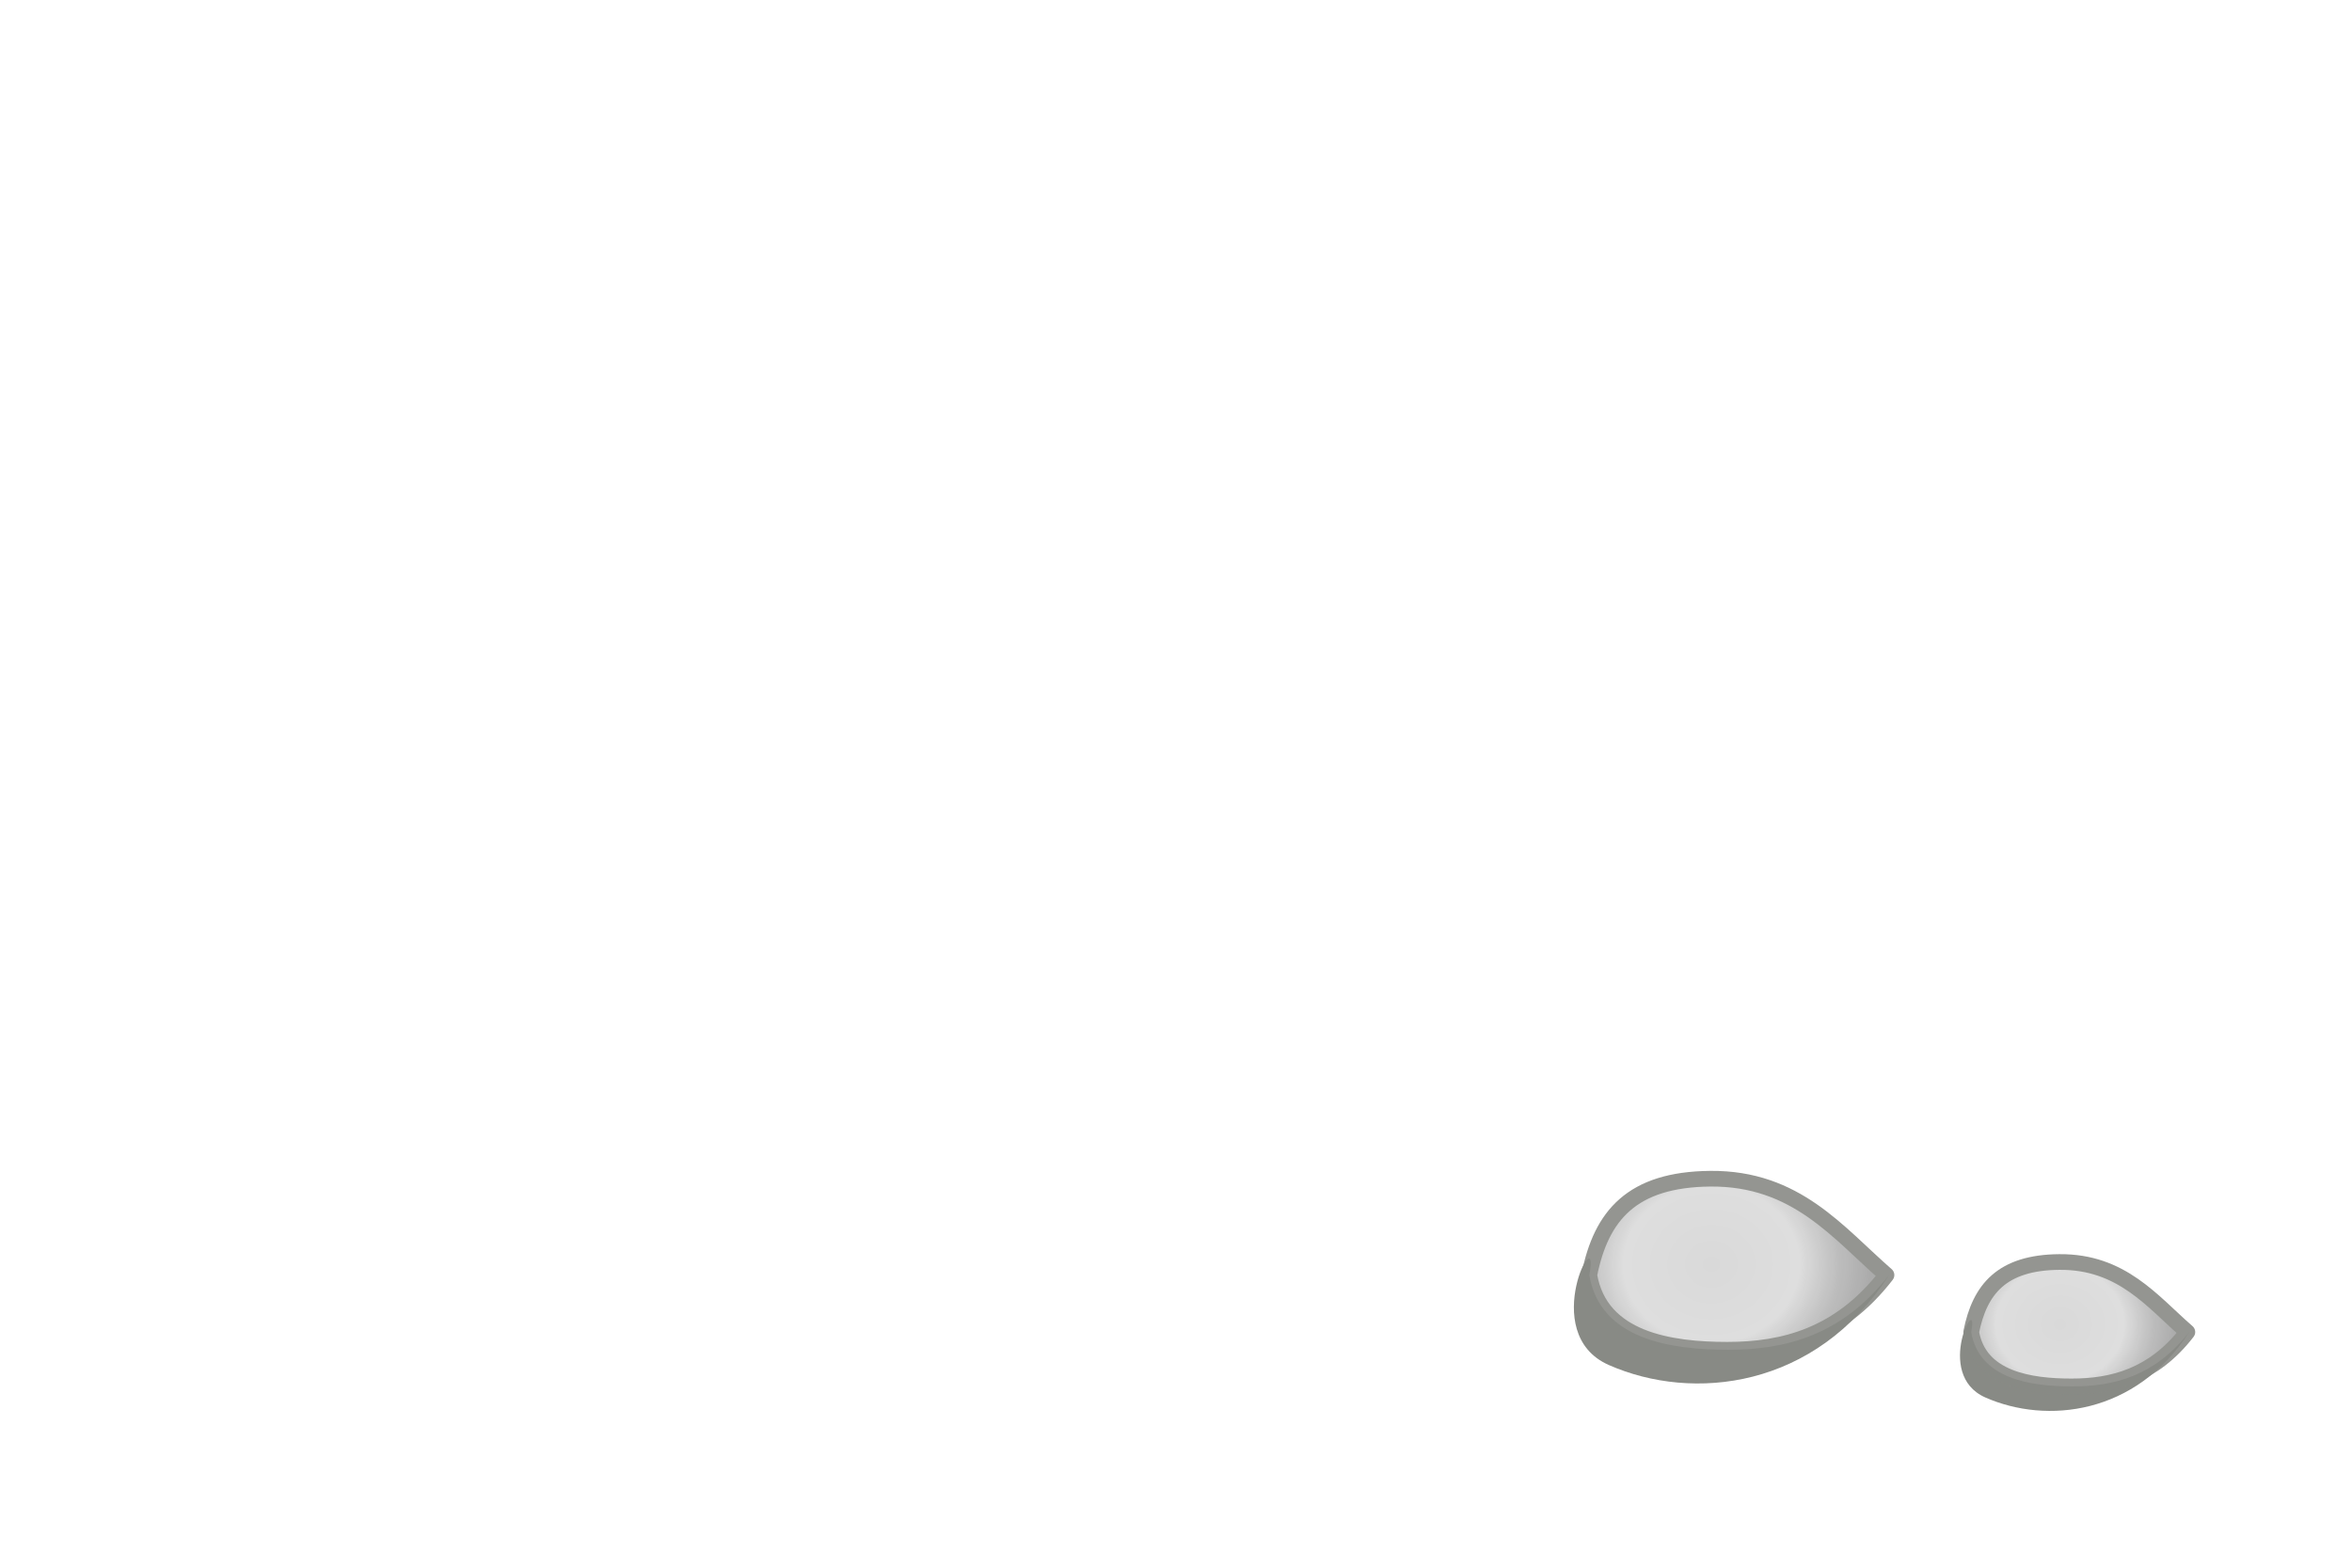
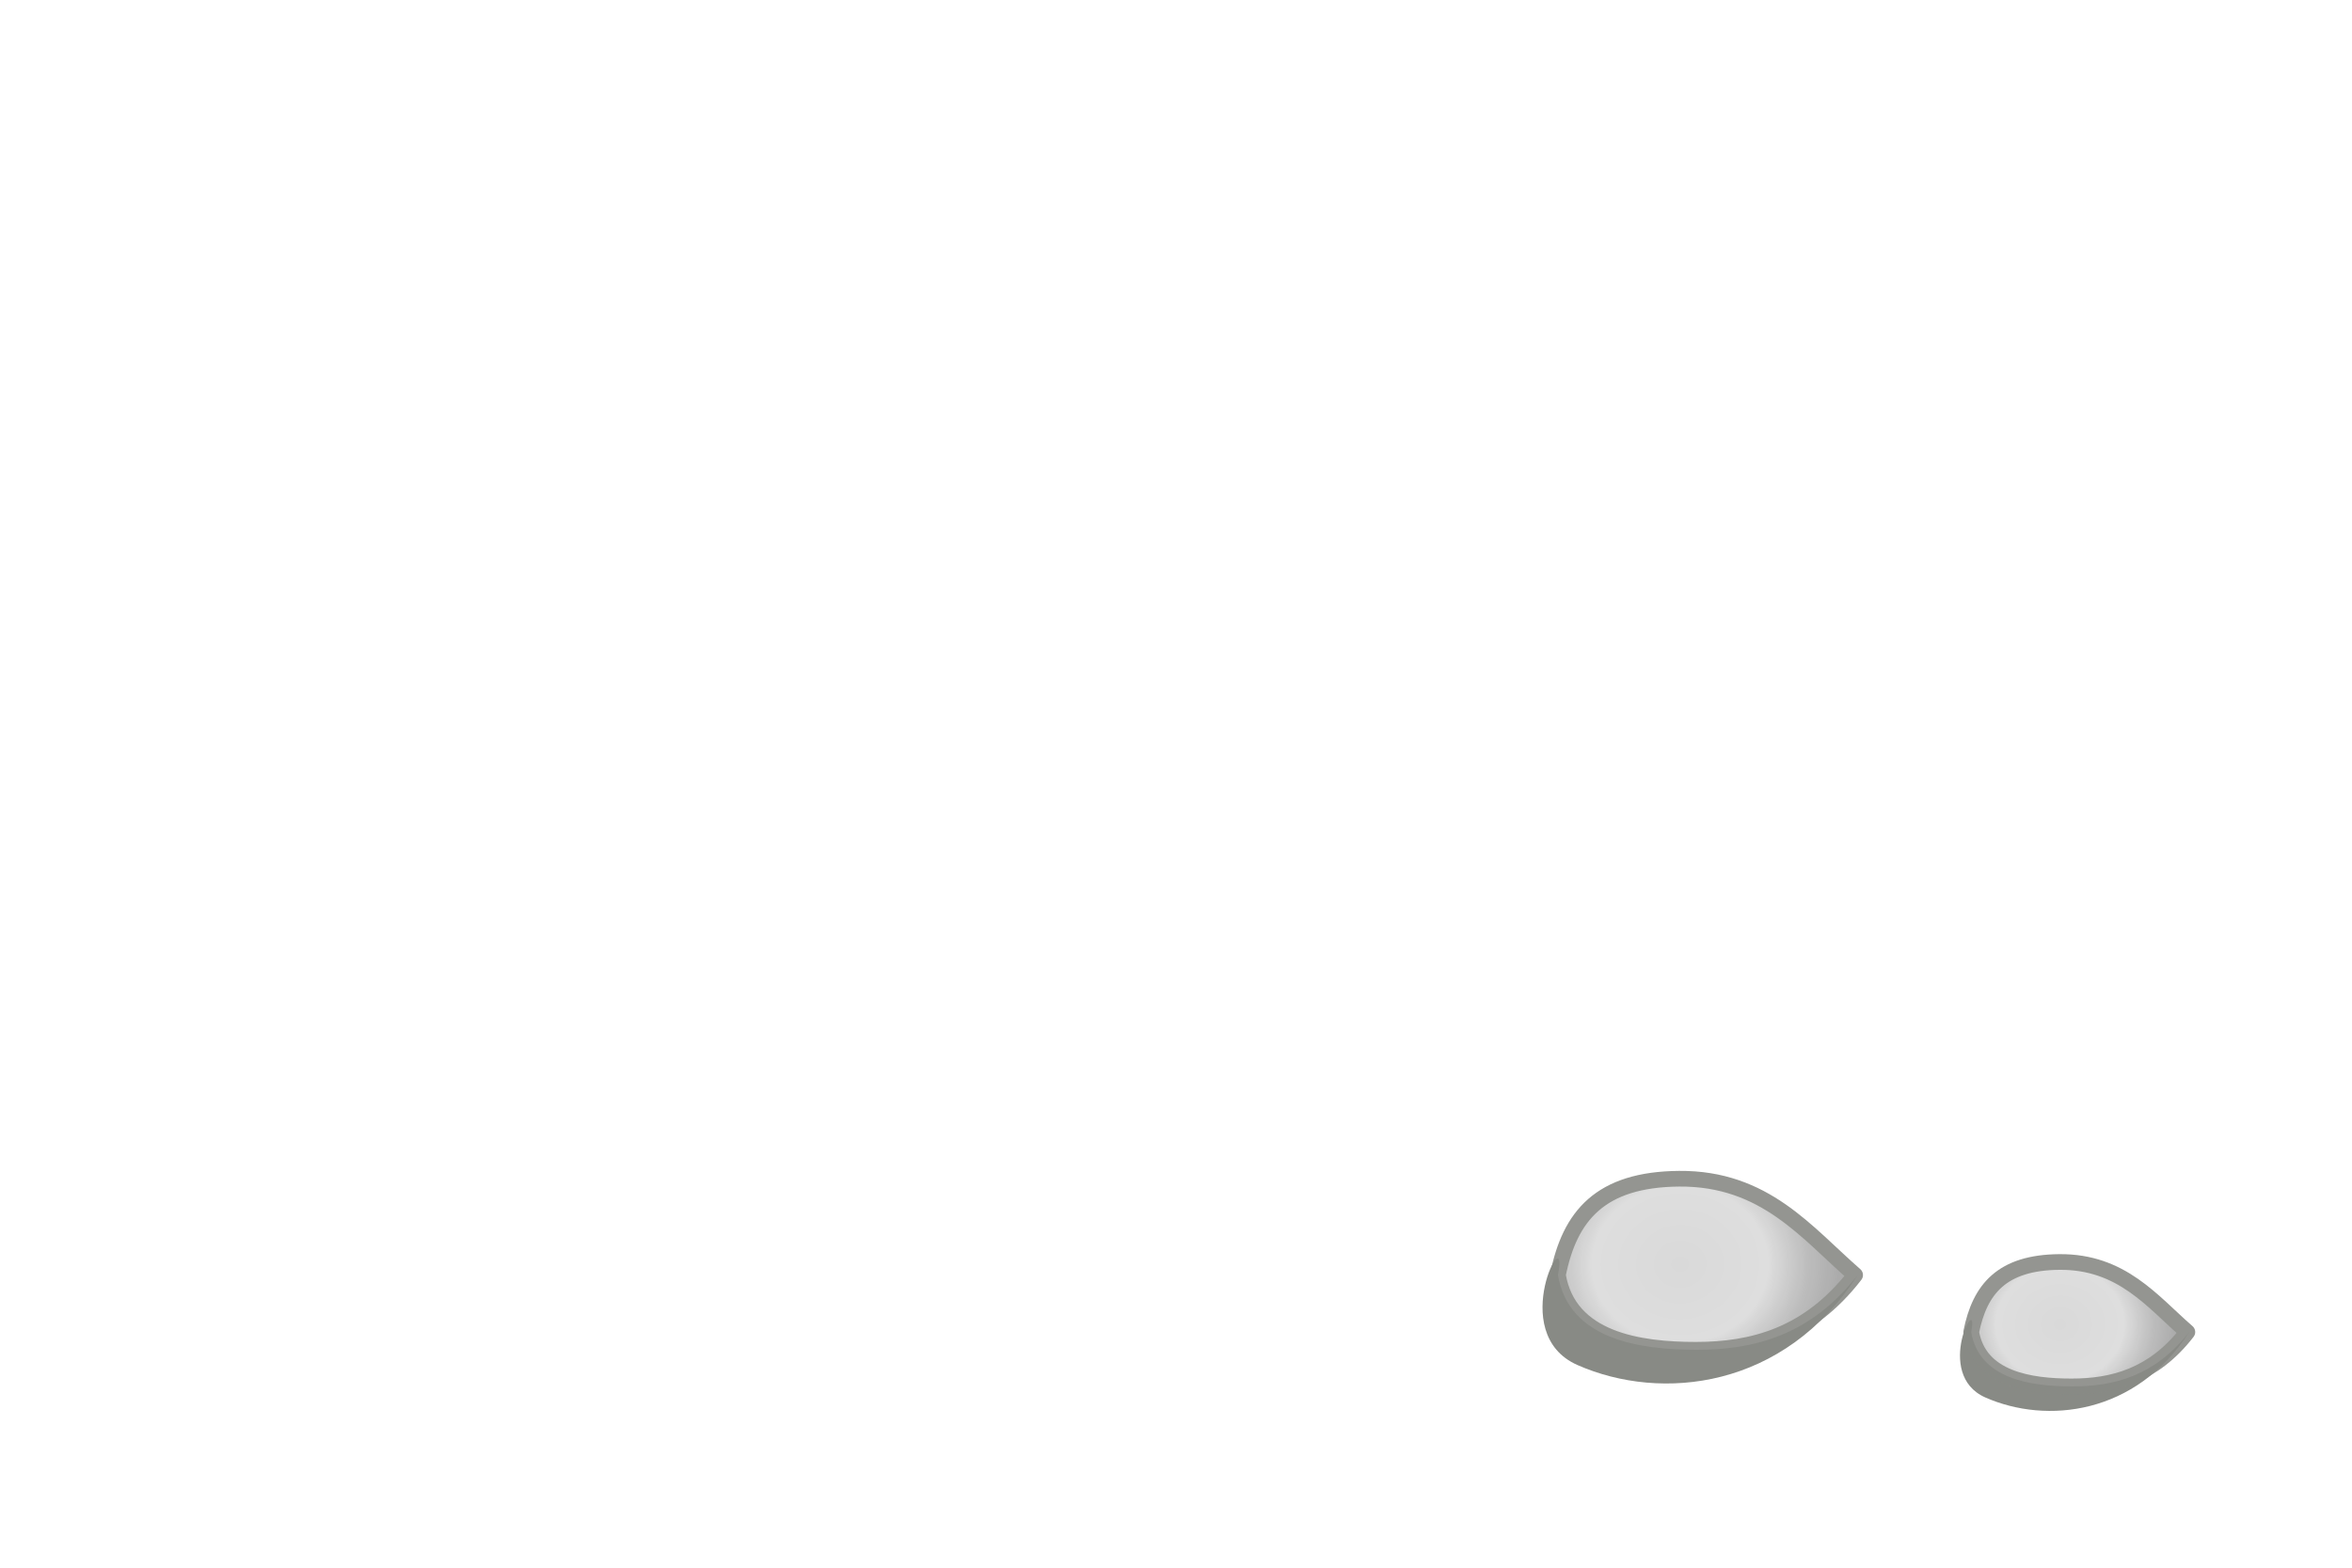
<svg xmlns="http://www.w3.org/2000/svg" xmlns:xlink="http://www.w3.org/1999/xlink" width="150" height="100" id="icon" version="1.0">
  <defs id="defsz">
    <linearGradient id="linearGradient14313">
      <stop id="stop14315" offset="0" style="stop-color:#d5d5d5;stop-opacity:1;" />
      <stop style="stop-color:#dadada;stop-opacity:1;" offset="0.553" id="stop14317" />
      <stop id="stop14319" offset="0.8" style="stop-color:#b6b6b6;stop-opacity:1;" />
      <stop id="stop14321" offset="1" style="stop-color:#a2a2a2;stop-opacity:1;" />
    </linearGradient>
-     <radialGradient xlink:href="#linearGradient14313" id="radialGradient15234" gradientUnits="userSpaceOnUse" gradientTransform="matrix(0.9845232,-1.8973773e-2,1.6411673e-2,0.8792366,119.7485,61.3536)" cx="11.368" cy="26.534" fx="11.368" fy="26.534" r="7.5" />
-     <radialGradient xlink:href="#linearGradient14313" id="radialGradient8912" gradientUnits="userSpaceOnUse" gradientTransform="matrix(1.353719,-2.6088938e-2,2.256605e-2,1.20895,93.15419,48.8612)" cx="11.368" cy="26.534" fx="11.368" fy="26.534" r="7.5" />
+     <radialGradient xlink:href="#linearGradient14313" id="radialGradient15234" gradientUnits="userSpaceOnUse" gradientTransform="matrix(0.9845232,-0.01897377,0.01641167,0.8792366,119.7485,61.3536)" cx="11.368" cy="26.534" fx="11.368" fy="26.534" r="7.5" />
+     <radialGradient xlink:href="#linearGradient14313" id="radialGradient8912" gradientUnits="userSpaceOnUse" gradientTransform="matrix(1.353719,-0.02608894,0.02256605,1.20895,91.15419,48.8612)" cx="11.368" cy="26.534" fx="11.368" fy="26.534" r="7.5" />
  </defs>
  <g id="artwork" style="display:inline">
-     <path style="opacity:0.9;fill:url(#radialGradient8912);fill-opacity:1;fill-rule:evenodd;stroke:#888a85;stroke-width:1;stroke-linecap:butt;stroke-linejoin:round;marker:none;marker-start:none;marker-mid:none;marker-end:none;stroke-miterlimit:4;stroke-dasharray:none;stroke-dashoffset:0.702;stroke-opacity:1;visibility:visible;display:inline;overflow:visible;enable-background:accumulate" d="M 120.312,81.333 C 117.335,85.192 113.754,86.099 110.158,86.099 C 106.562,86.099 102.053,85.472 101.357,81.333 C 102.113,77.547 104.065,75.231 109.081,75.188 C 114.561,75.141 117.223,78.642 120.312,81.333 z" id="path8908" />
-     <path id="path8906" d="M 120.474,81.333 C 117.471,85.192 113.859,86.099 110.233,86.099 C 106.606,86.099 102.06,85.472 101.357,81.333 C 102.119,77.547 97.972,85.031 102.606,87.073 C 107.963,89.434 115.799,88.59 120.474,81.333 z" style="fill:#888a85;fill-opacity:1;fill-rule:evenodd;stroke:none;stroke-width:1;stroke-linecap:butt;stroke-linejoin:miter;marker:none;marker-start:none;marker-mid:none;marker-end:none;stroke-miterlimit:4;stroke-dasharray:none;stroke-dashoffset:0.6;stroke-opacity:1;visibility:visible;display:inline;overflow:visible;enable-background:accumulate" />
-     <path style="display:inline;fill:#888a85;fill-opacity:1;fill-rule:evenodd;stroke:none;stroke-width:1;stroke-linecap:butt;stroke-linejoin:miter;marker:none;marker-start:none;marker-mid:none;marker-end:none;stroke-miterlimit:4;stroke-dasharray:none;stroke-dashoffset:0.6;stroke-opacity:1;visibility:visible;overflow:visible;enable-background:accumulate" d="M 139.617,84.969 C 137.433,87.776 134.807,88.436 132.169,88.436 C 129.532,88.436 126.225,87.98 125.714,84.969 C 126.268,82.216 123.252,87.659 126.622,89.144 C 130.518,90.861 136.218,90.247 139.617,84.969 z" id="path13696" />
-     <path id="path13699" d="M 139.5,84.969 C 137.334,87.776 134.73,88.436 132.115,88.436 C 129.5,88.436 126.221,87.98 125.714,84.969 C 126.264,82.216 127.684,80.532 131.331,80.501 C 135.317,80.466 137.253,83.012 139.5,84.969 z" style="display:inline;opacity:0.9;fill:url(#radialGradient15234);fill-opacity:1;fill-rule:evenodd;stroke:#888a85;stroke-width:1;stroke-linecap:butt;stroke-linejoin:round;marker:none;marker-start:none;marker-mid:none;marker-end:none;stroke-miterlimit:4;stroke-dasharray:none;stroke-dashoffset:0.702;stroke-opacity:1;visibility:visible;overflow:visible;enable-background:accumulate" />
    <g id="layerp" style="display:none">
-       <rect y="76" x="124" height="16" width="16" id="rect14403" style="fill:#000000;fill-opacity:0.502;fill-rule:evenodd;stroke:none;stroke-width:3.775;stroke-linecap:round;stroke-linejoin:round;stroke-miterlimit:4;stroke-dashoffset:0;stroke-opacity:1;display:inline" />
-       <rect y="68" x="98" height="24" width="24" id="rect8894" style="fill:#000000;fill-opacity:0.502;fill-rule:evenodd;stroke:none;stroke-width:3.775;stroke-linecap:round;stroke-linejoin:round;stroke-miterlimit:4;stroke-dashoffset:0;stroke-opacity:1;display:inline" />
-       <rect style="fill:#000000;fill-opacity:0.502;fill-rule:evenodd;stroke:none;stroke-width:3.775;stroke-linecap:round;stroke-linejoin:round;stroke-miterlimit:4;stroke-dashoffset:0;stroke-opacity:1;display:inline" id="rect8892" width="22" height="22" x="99" y="69" />
+       <rect id="bbox24" x="96" y="68" width="24" height="24" style="fill:black;fill-opacity:0.5;stroke:#5a8fb2;stroke-opacity:1;stroke-width:0.1" />
+       <rect id="bbox22" x="97" y="69" width="22" height="22" style="fill:black;fill-opacity:0.5;stroke:#5a8fb2;stroke-opacity:1;stroke-width:0.1" />
+       <rect id="bbox16" x="124" y="76" width="16" height="16" style="fill:black;fill-opacity:0.5;stroke:#5a8fb2;stroke-opacity:1;stroke-width:0.1" />
+     </g>
+     <g id="gicon24">
+       <path id="path8908" style="display:inline;overflow:visible;visibility:visible;opacity:0.9;fill:url(#radialGradient8912);fill-opacity:1;fill-rule:evenodd;stroke:#888a85;stroke-width:1;stroke-linecap:butt;stroke-linejoin:round;stroke-miterlimit:4;stroke-dasharray:none;stroke-dashoffset:0.702;stroke-opacity:1;marker:none;marker-start:none;marker-mid:none;marker-end:none;enable-background:accumulate" d="m 118.312,81.333 c -2.978,3.859 -6.559,4.767 -10.155,4.767 -3.596,0 -8.104,-0.627 -8.801,-4.767 0.756,-3.785 2.708,-6.101 7.724,-6.144 5.481,-0.047 8.143,3.454 11.232,6.144 z" />
+       <path id="path8906" style="display:inline;overflow:visible;visibility:visible;fill:#888a85;fill-opacity:1;fill-rule:evenodd;stroke:none;stroke-width:1;stroke-linecap:butt;stroke-linejoin:miter;stroke-miterlimit:4;stroke-dasharray:none;stroke-dashoffset:0.6;stroke-opacity:1;marker:none;marker-start:none;marker-mid:none;marker-end:none;enable-background:accumulate" d="m 118.474,81.333 c -3.003,3.859 -6.615,4.767 -10.241,4.767 -3.627,0 -8.173,-0.627 -8.876,-4.767 0.762,-3.785 -3.386,3.698 1.249,5.741 5.357,2.361 13.193,1.516 17.868,-5.741 z" />
+     </g>
+     <g id="gicon16">
+       <path id="path13696" style="display:inline;overflow:visible;visibility:visible;fill:#888a85;fill-opacity:1;fill-rule:evenodd;stroke:none;stroke-width:1;stroke-linecap:butt;stroke-linejoin:miter;stroke-miterlimit:4;stroke-dasharray:none;stroke-dashoffset:0.6;stroke-opacity:1;marker:none;marker-start:none;marker-mid:none;marker-end:none;enable-background:accumulate" d="m 139.617,84.969 c -2.184,2.807 -4.811,3.467 -7.448,3.467 -2.638,0 -5.944,-0.456 -6.455,-3.467 0.554,-2.753 -2.462,2.69 0.908,4.175 3.896,1.717 9.595,1.103 12.995,-4.175 z" />
+       <path id="path13699" style="display:inline;overflow:visible;visibility:visible;opacity:0.9;fill:url(#radialGradient15234);fill-opacity:1;fill-rule:evenodd;stroke:#888a85;stroke-width:1;stroke-linecap:butt;stroke-linejoin:round;stroke-miterlimit:4;stroke-dasharray:none;stroke-dashoffset:0.702;stroke-opacity:1;marker:none;marker-start:none;marker-mid:none;marker-end:none;enable-background:accumulate" d="m 139.5,84.969 c -2.166,2.807 -4.77,3.467 -7.385,3.467 -2.615,0 -5.894,-0.456 -6.401,-3.467 0.549,-2.753 1.97,-4.437 5.617,-4.469 3.986,-0.034 5.922,2.512 8.169,4.469 z" />
    </g>
  </g>
</svg>
